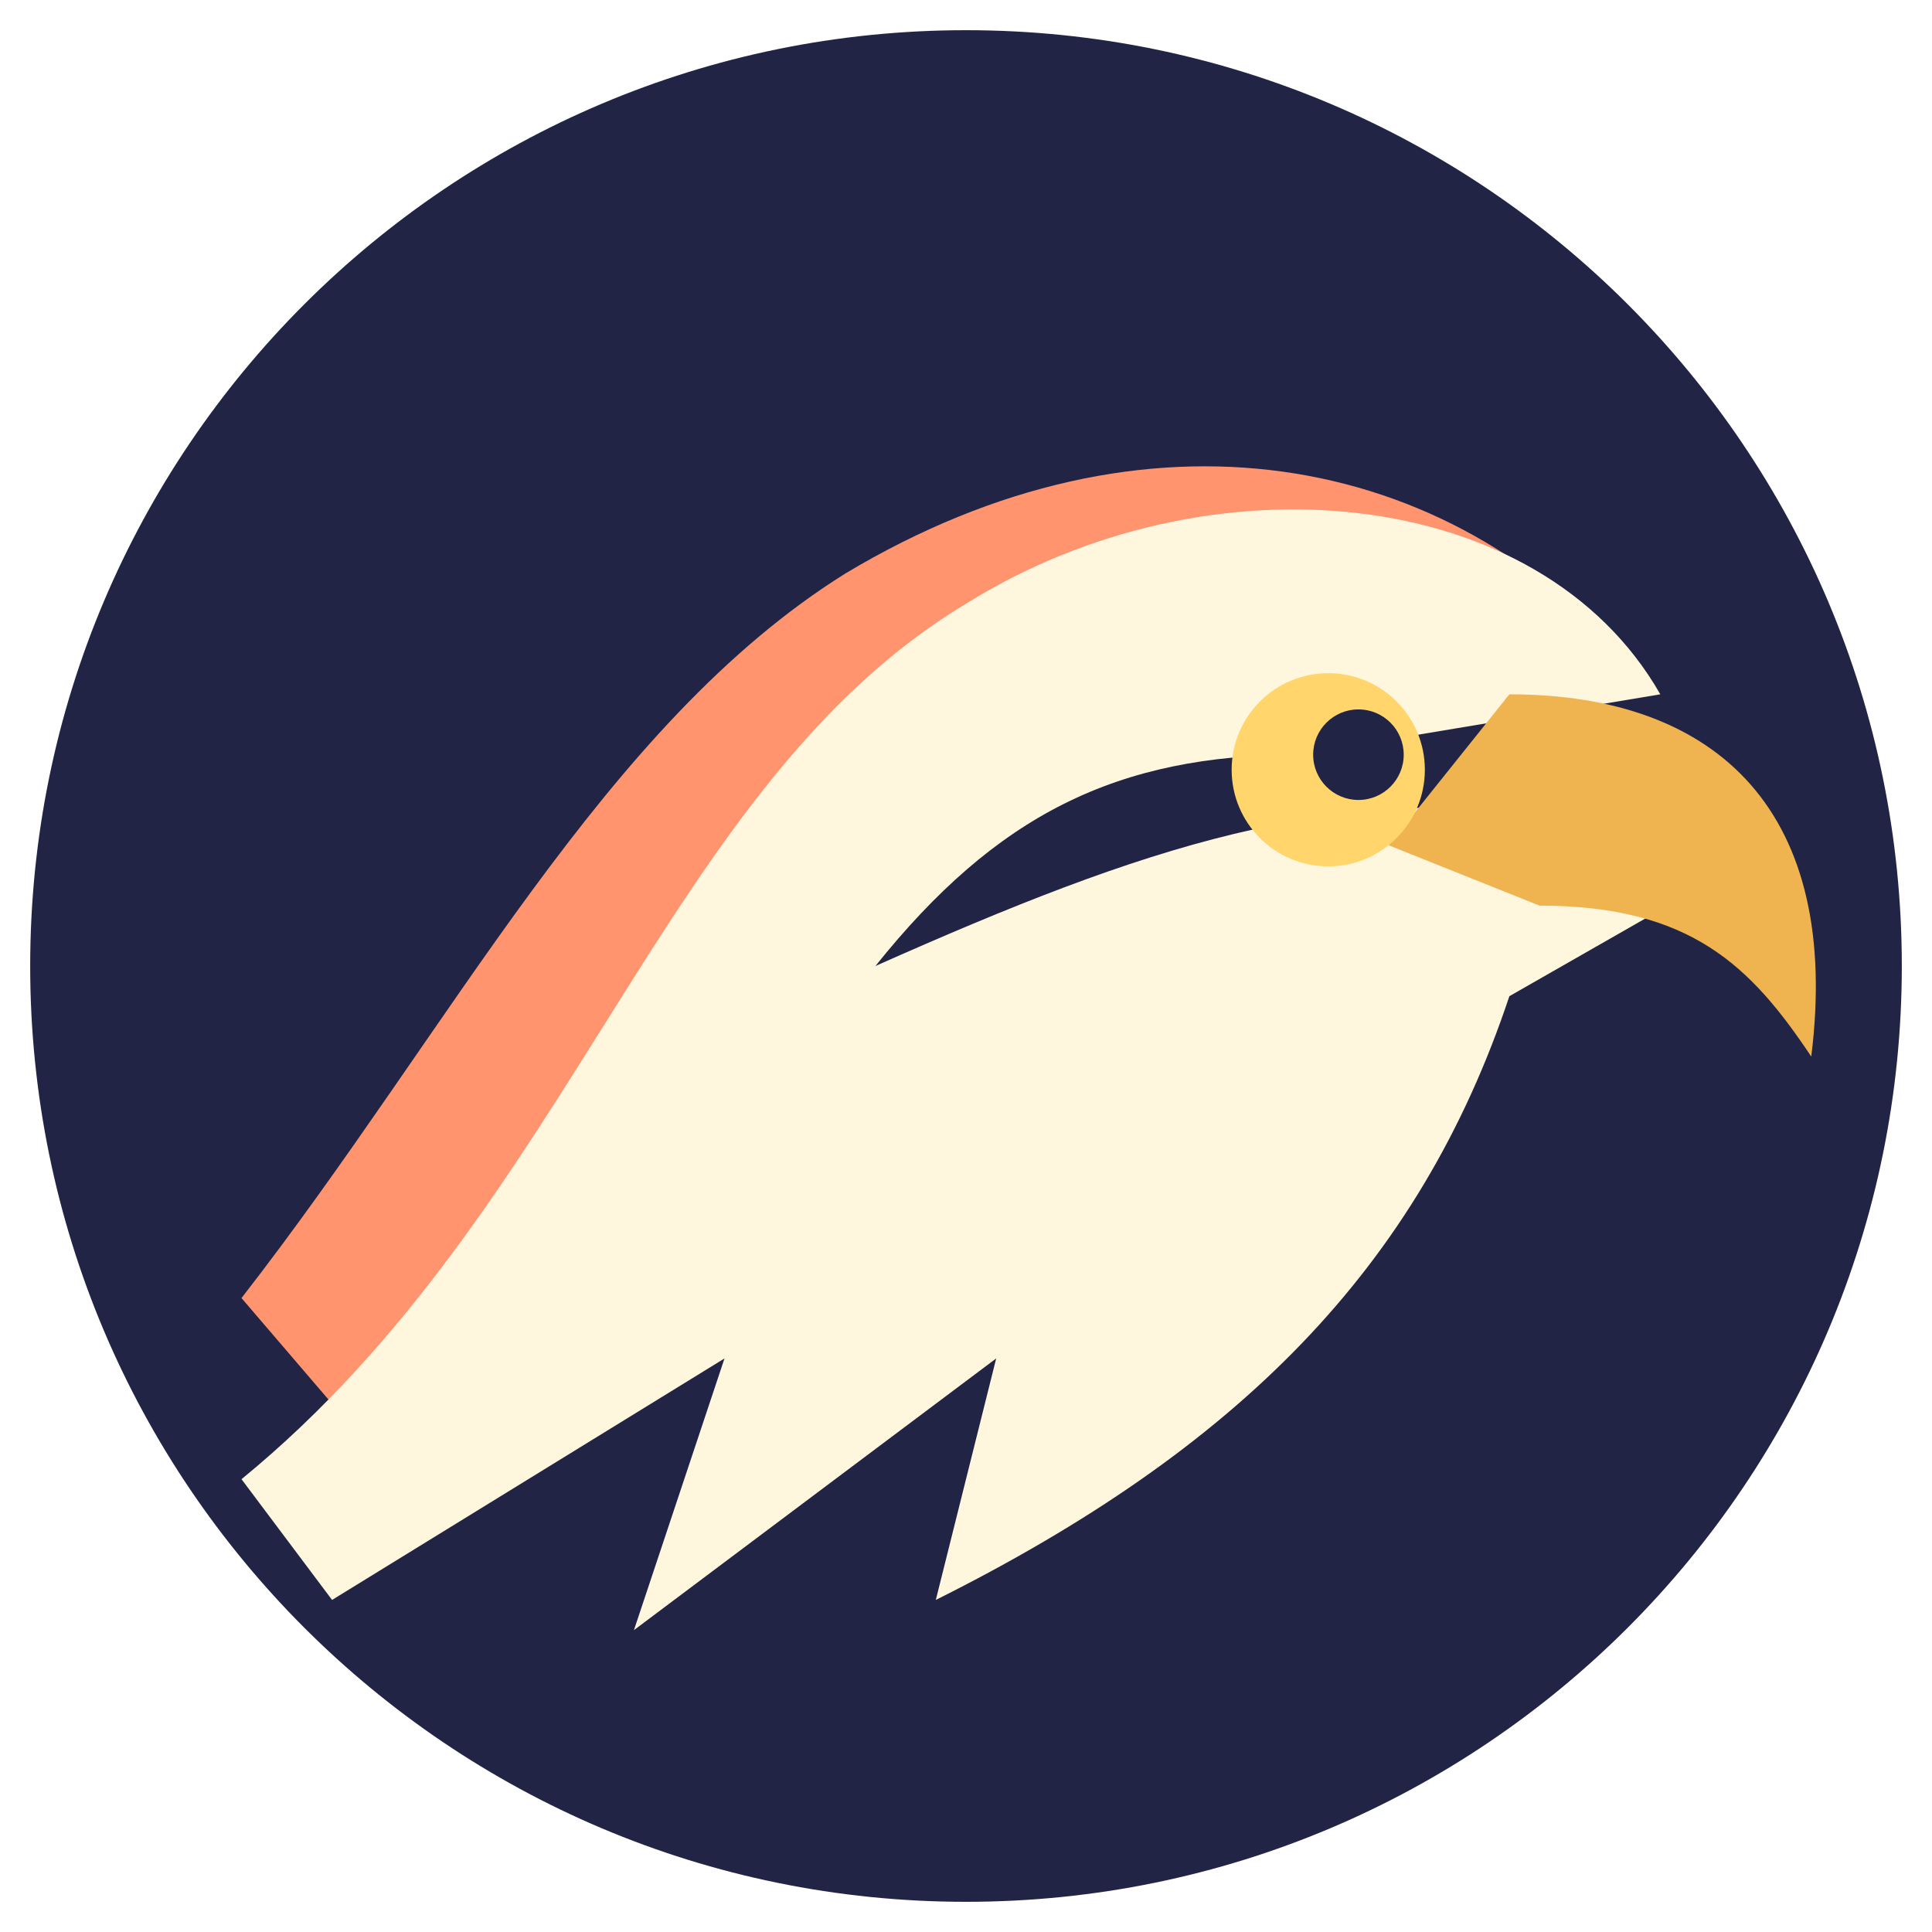
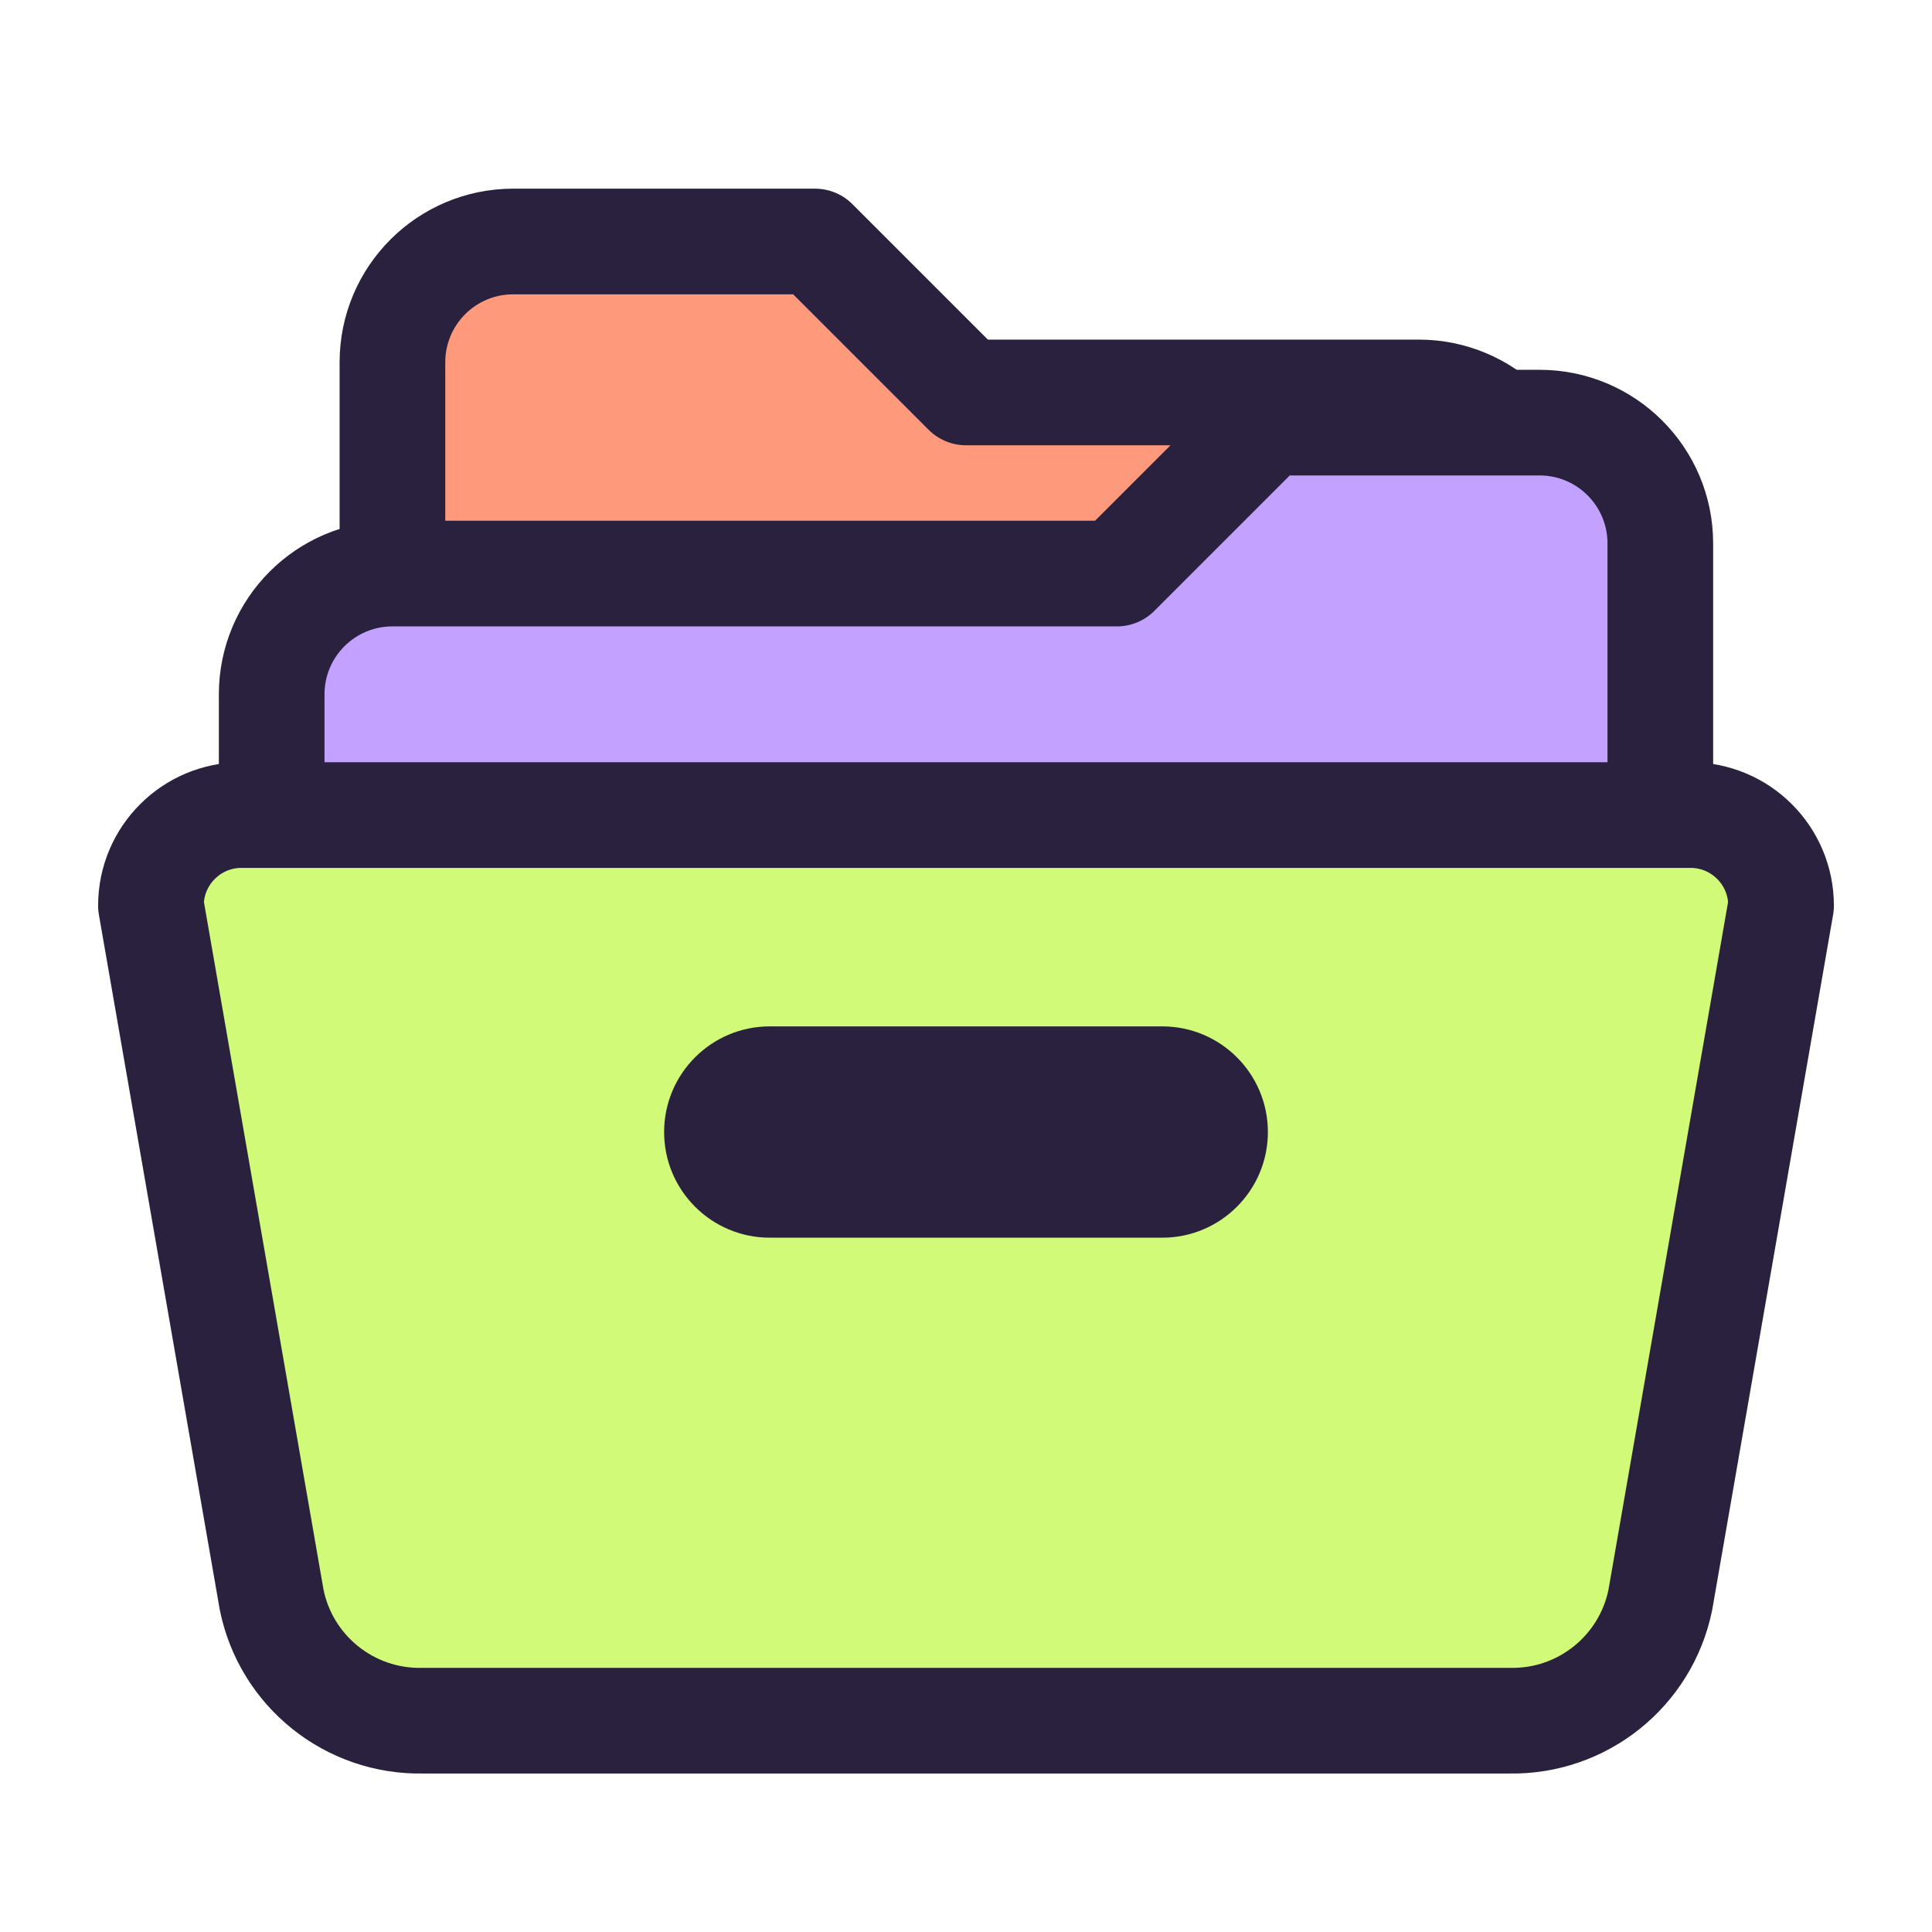
<svg xmlns="http://www.w3.org/2000/svg" viewBox="0 0 64 64">
-   <circle cx="32" cy="32" r="31" fill="#222446" />
-   <path fill="#ff946f" d="M8 43c7-9 12-19 20-24 10-6 20-4 26 3-10-4-23 4-28 13L14 50z" />
-   <path fill="#fff6de" d="M8 49c11-9 14-23 24-29 8-5 19-4 23 3l-12 2c-6 0-10 2-14 7 9-4 15-6 23-5l5 2-7 4c-3 9-9 15-19 20l2-8-12 9 3-9-13 8z" />
-   <path fill="#efb44f" d="M50 23c7 0 11 4 10 12-2-3-4-5-9-5l-5-2z" />
-   <circle cx="44" cy="25.5" r="3.2" fill="#ffd56c" />
-   <circle cx="45" cy="25" r="1.5" fill="#222446" />
+   <g stroke="#29213e" stroke-width="3.5" stroke-linejoin="round">
+     <path fill="#ff997b" d="M13 27V12a4 4 0 0 1 4-4h10l5 5h15a4 4 0 0 1 4 4v10z" />
+     <path fill="#c2a1ff" d="M9 36V23a4 4 0 0 1 4-4h24l5-5h9a4 4 0 0 1 4 4v18z" />
+     <path fill="#d0fa77" d="M5 30a3 3 0 0 1 3-3h48a3 3 0 0 1 3 3l-4 23a5 5 0 0 1-5 4H14a5 5 0 0 1-5-4z" />
+   </g>
+   <rect x="22" y="34" width="20" height="7" rx="3.5" fill="#29213e" />
</svg>
